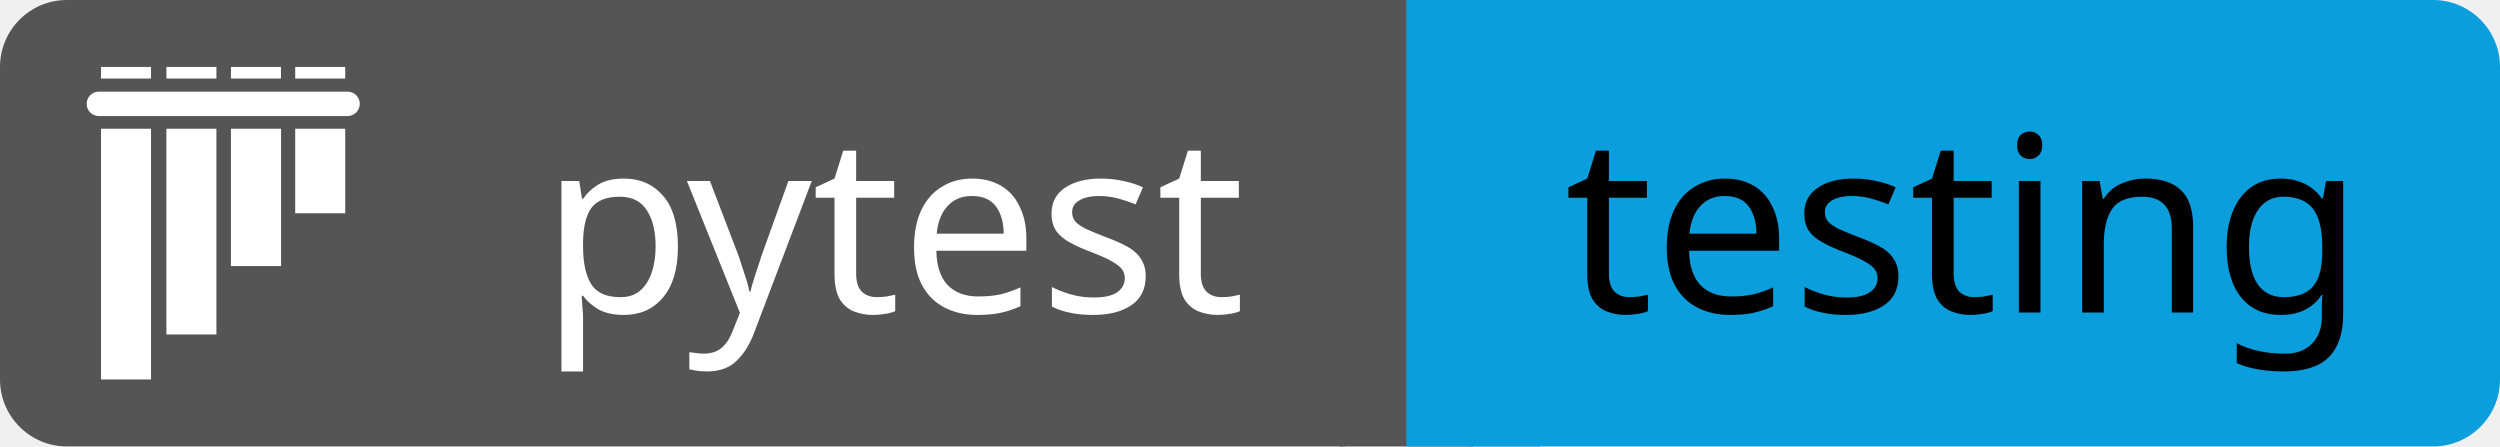
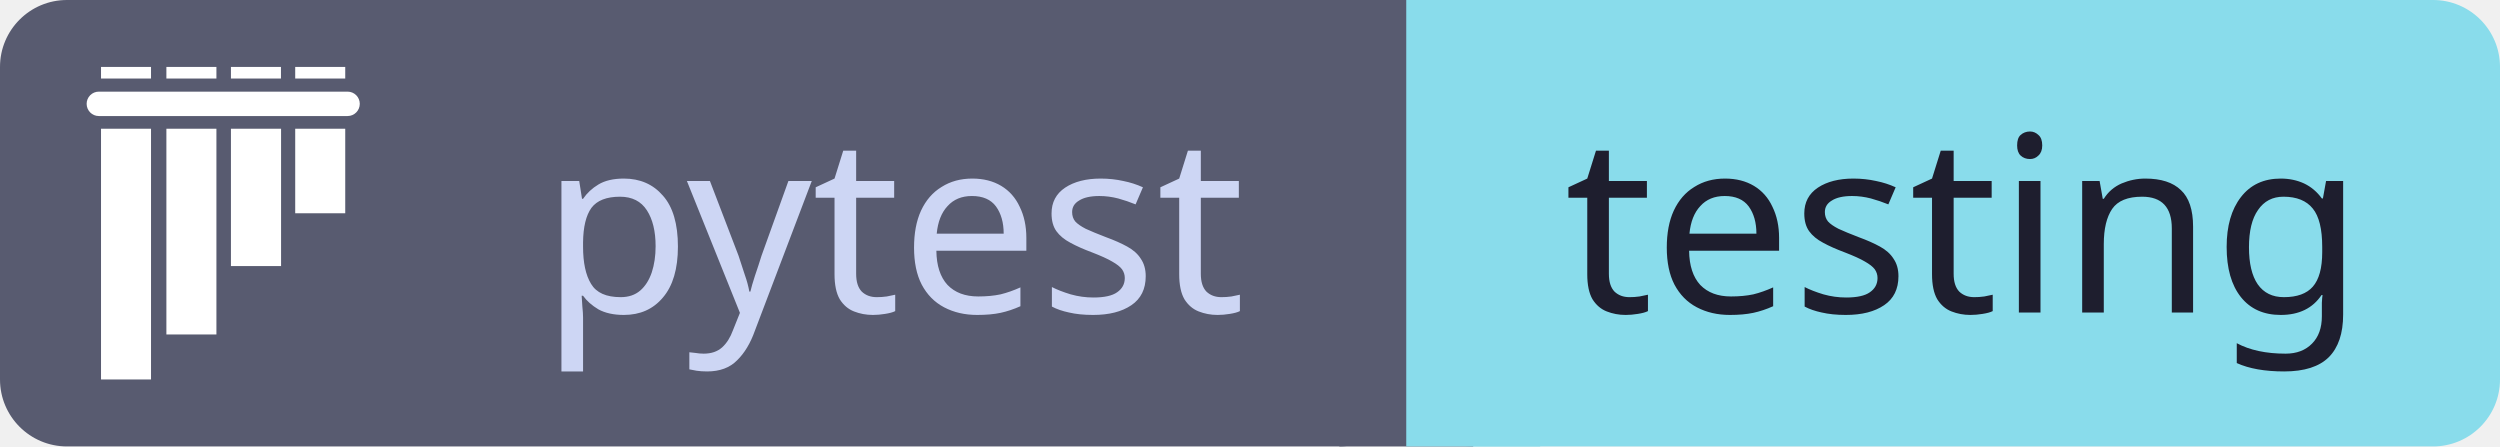
<svg xmlns="http://www.w3.org/2000/svg" id="pytest" width="112.0" height="20" viewBox="0 0 112.0 20">
  <g shape-rendering="geometricPrecision">
-     <rect x="0" width="63.0" height="20" fill="#555" rx="3" ry="3" />
-     <rect x="63.0" width="49.0" height="20" fill="#0A9EDC" rx="3" ry="3" />
-     <rect x="60.0" width="6" height="20" fill="#555" rx="0" ry="0" />
-     <rect x="63.0" width="6" height="20" fill="#0A9EDC" rx="0" ry="0" />
+     <rect x="0" width="63.0" height="20" fill="#585b70" rx="3" ry="3" />
+     <rect x="63.0" width="49.0" height="20" fill="#89dceb" rx="3" ry="3" />
+     <rect x="60.0" width="6" height="20" fill="#585b70" rx="0" ry="0" />
+     <rect x="63.0" width="6" height="20" fill="#89dceb" rx="0" ry="0" />
  </g>
  <g text-anchor="middle" shape-rendering="geometricPrecision">
-     <text fill="#fff" font-size="11" font-family="sans-serif" style="font-weight: 500" x="40.0" y="14">pytest</text>
-     <text fill="#000" font-size="11" font-family="sans-serif" style="font-weight: 500" x="88.0" y="14">testing</text>
+     <text fill="#cdd6f4" font-size="11" font-family="sans-serif" style="font-weight: 500" x="40.0" y="14">pytest</text>
+     <text fill="#1e1e2e" font-size="11" font-family="sans-serif" style="font-weight: 500" x="88.0" y="14">testing</text>
  </g>
  <g shape-rendering="geometricPrecision">
    <svg width="14" height="14" viewBox="0 0 24 24" x="3" y="3" fill="none">
      <path fill="#ffffff" d="M2.615 0v.887h3.84V0zm5.021 0v.887h3.842V0zm4.957 0v.887h3.842V0zm4.936 0v.887h3.842V0zM2.447 1.895a.935.935 0 0 0-.936.936c0 .517.418.938.936.938h19.105c.517 0 .936-.42.936-.938a.935.935 0 0 0-.936-.936zm.168 2.848V24H6.455V4.742zm5.021 0V20.543h3.842V4.742zm4.957 0V15.291h3.85V4.742zm4.936 0v6.494h3.842V4.742z" />
    </svg>
  </g>
</svg>
